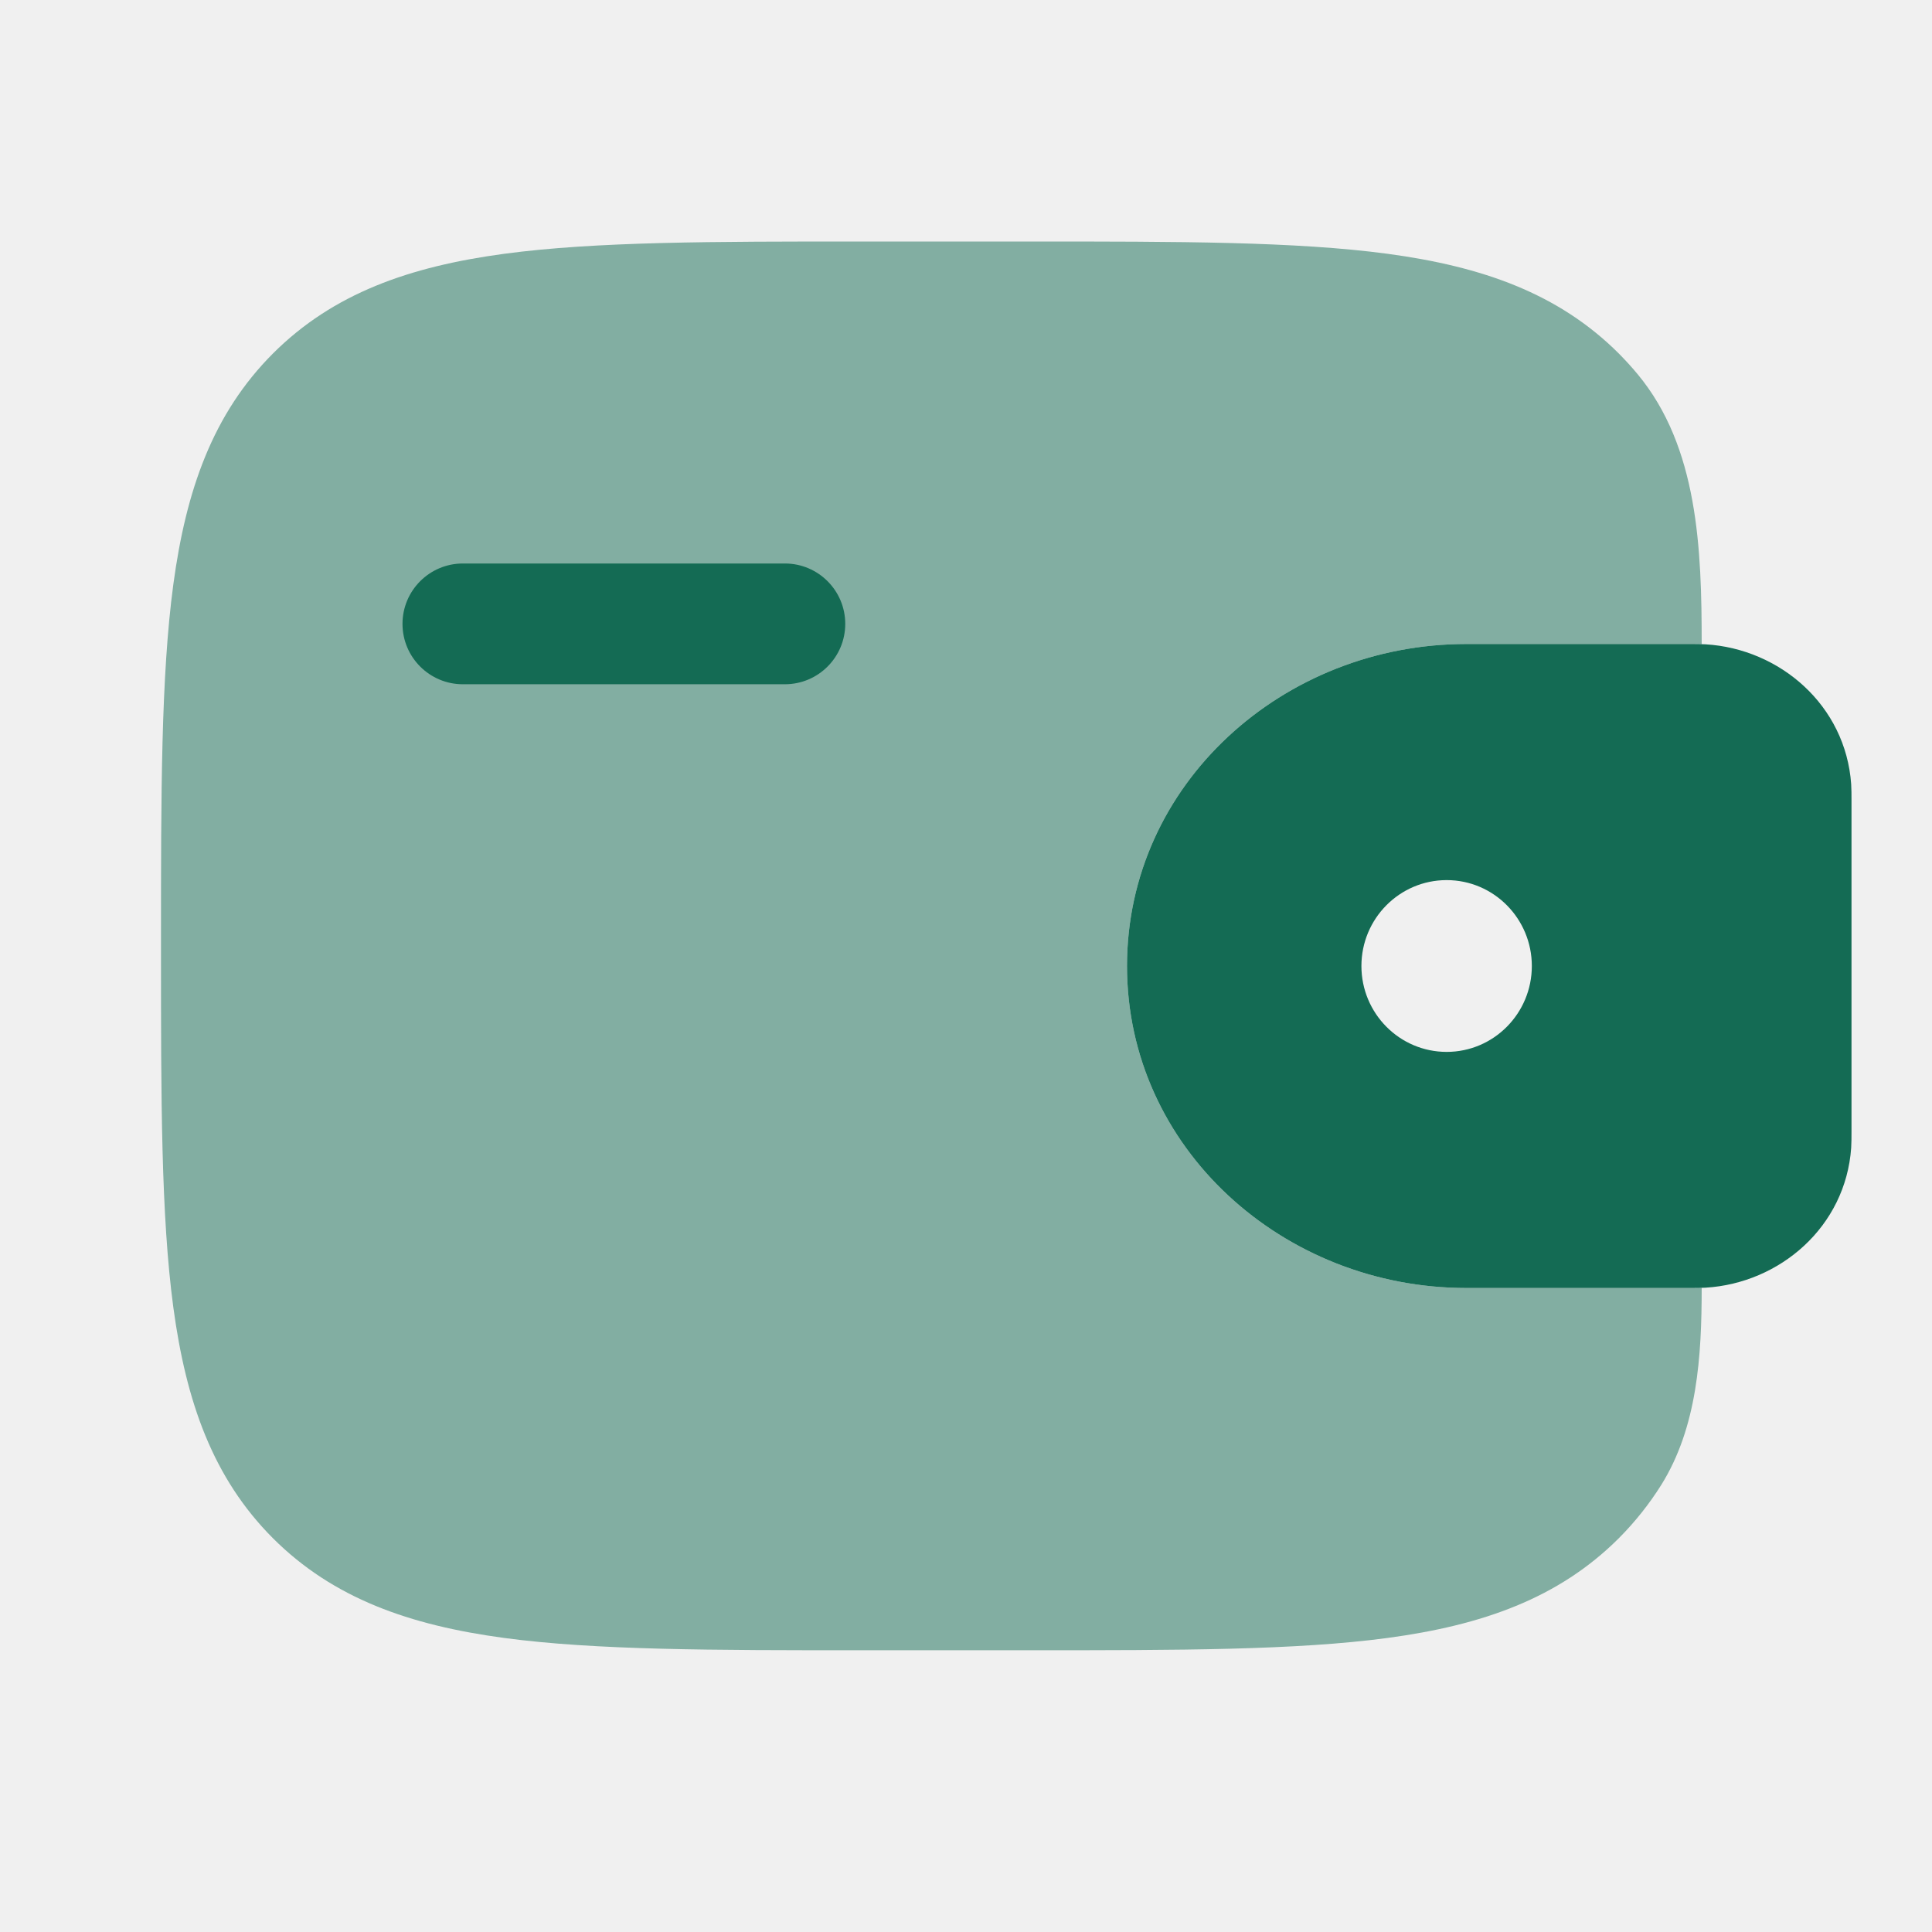
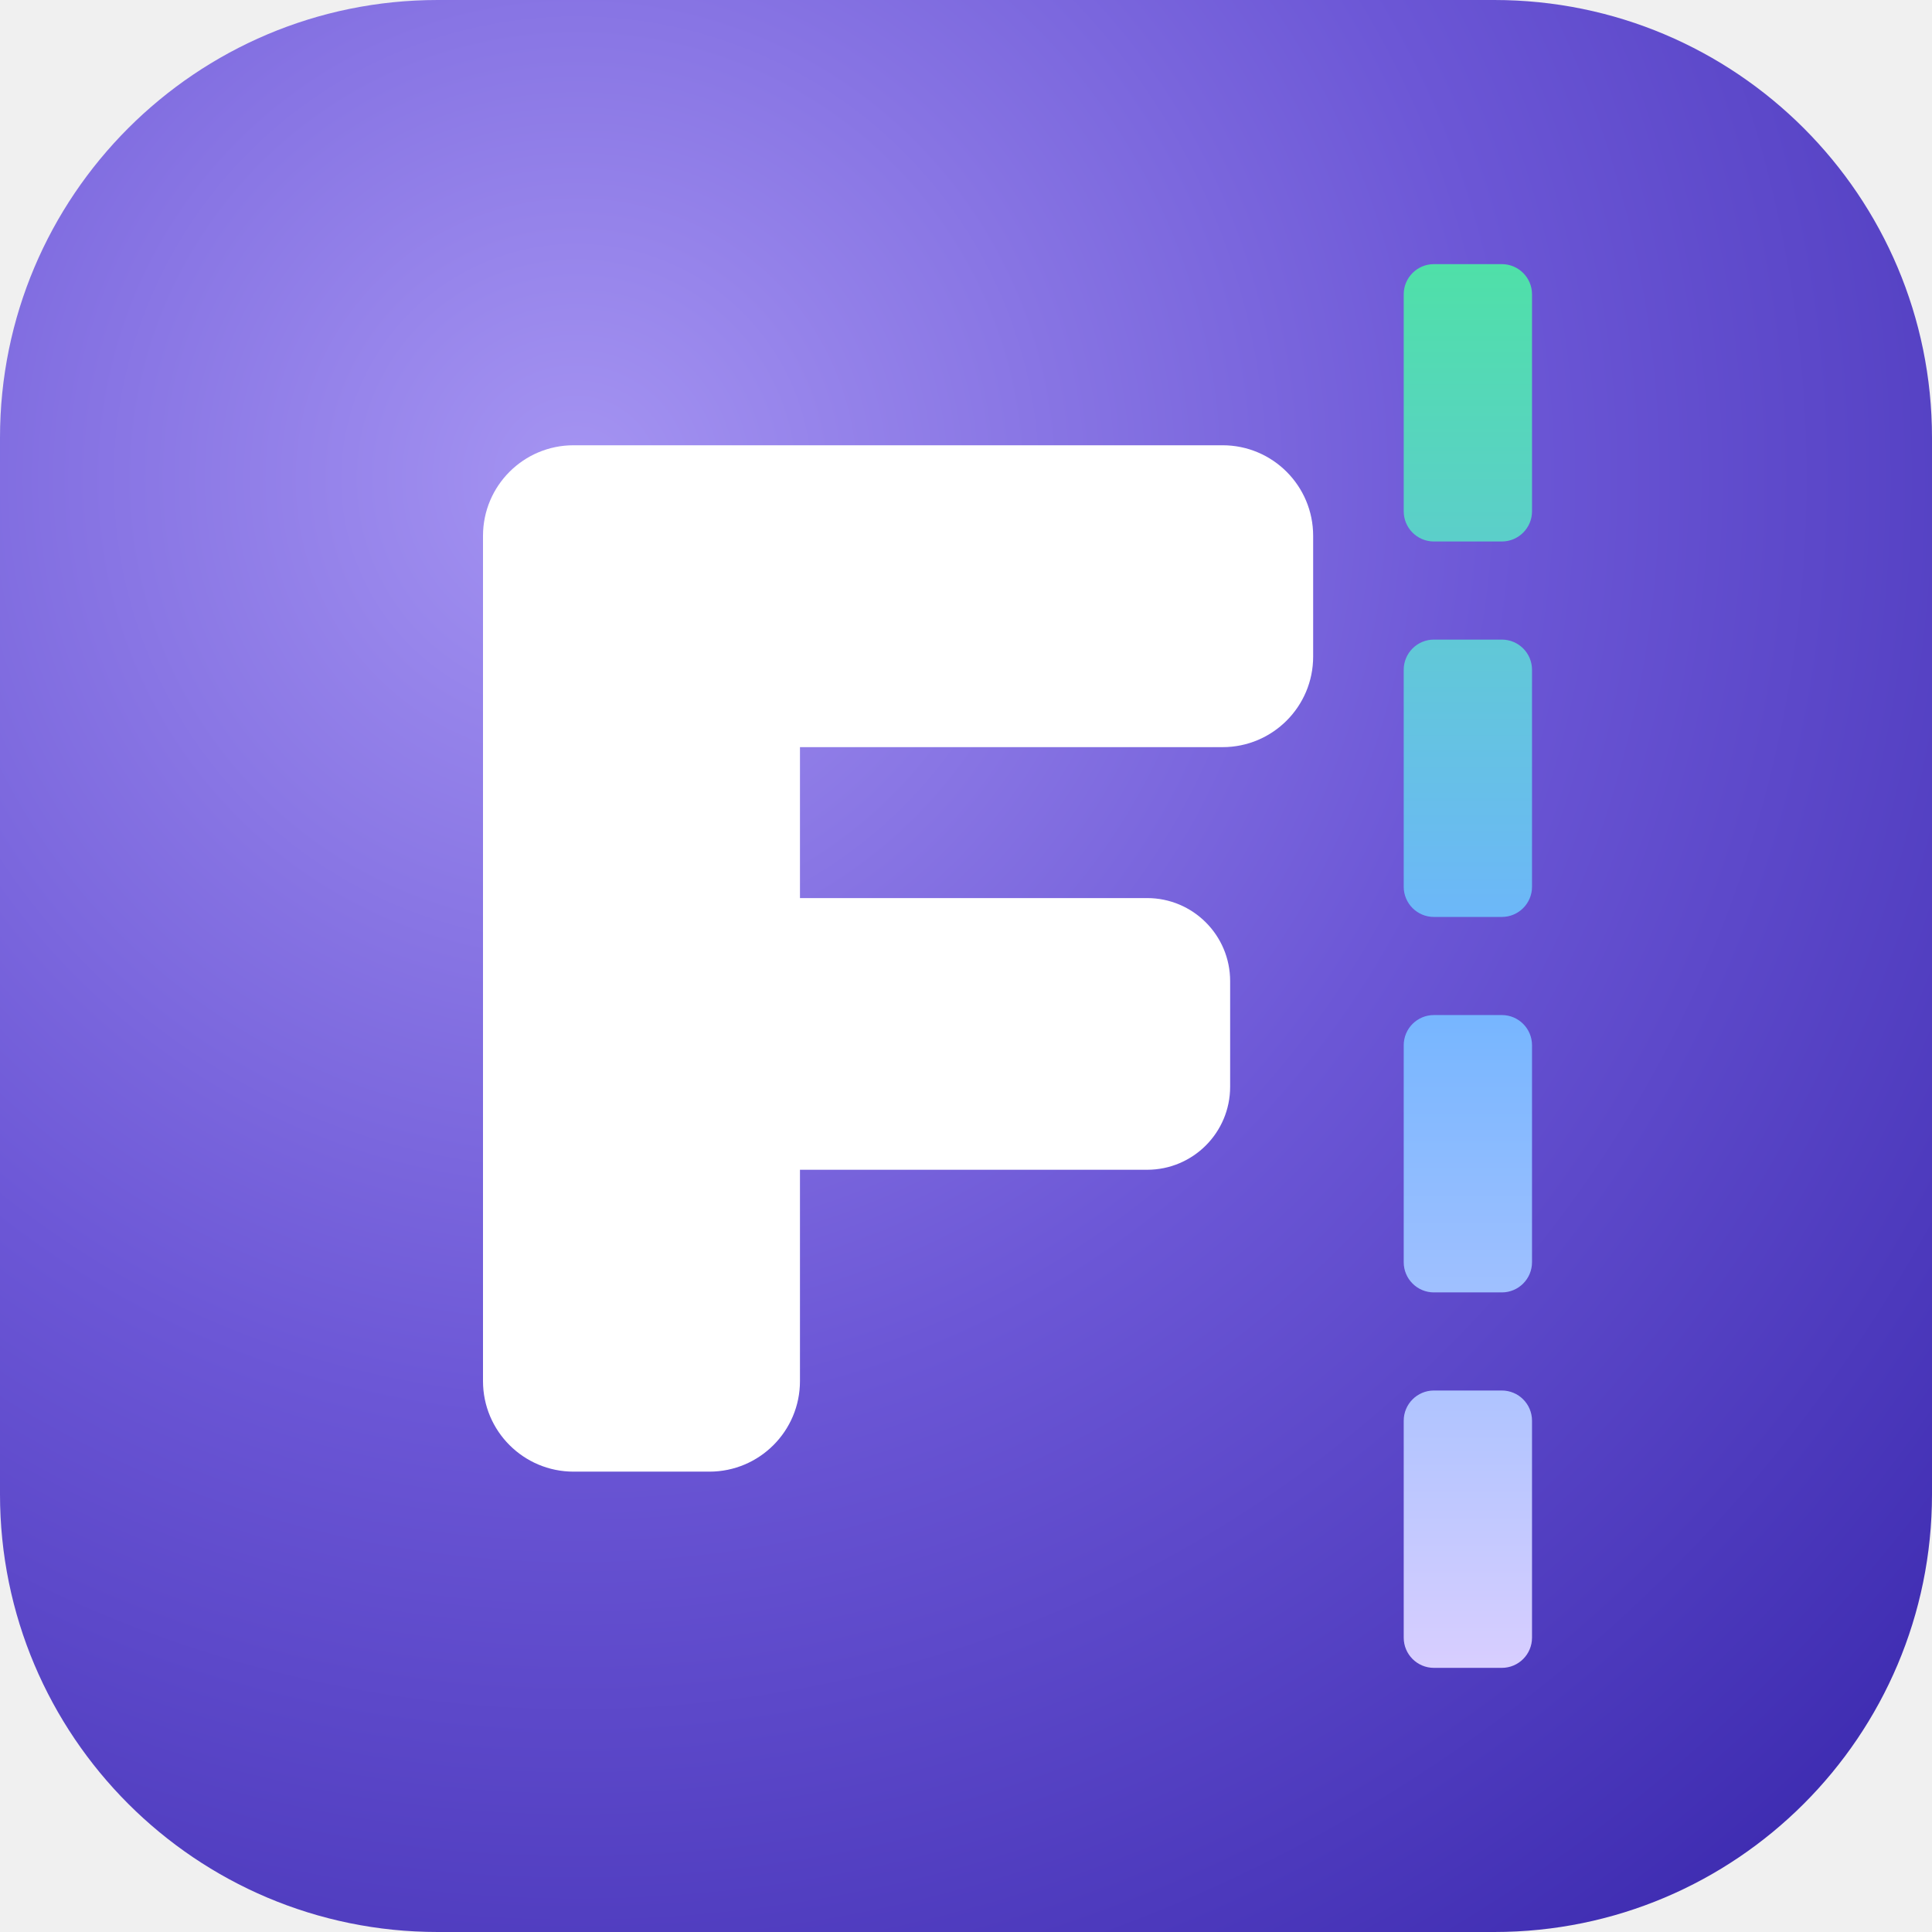
- <svg xmlns="http://www.w3.org/2000/svg" width="800px" height="800px" viewBox="0 0 24 24" fill="none">
-   <g id="SVGRepo_bgCarrier" stroke-width="0" />
-   <g id="SVGRepo_tracerCarrier" stroke-linecap="round" stroke-linejoin="round" />
-   <g id="SVGRepo_iconCarrier">
-     <path d="M5.75 7C5.336 7 5 7.336 5 7.75C5 8.164 5.336 8.5 5.75 8.5H9.75C10.164 8.5 10.5 8.164 10.5 7.75C10.5 7.336 10.164 7 9.75 7H5.75Z" fill="#146b54" />
-     <path fill-rule="evenodd" clip-rule="evenodd" d="M21.188 8.004C21.126 8 21.058 8 20.988 8L20.971 8H18.215C15.944 8 14 9.736 14 12C14 14.264 15.944 16 18.215 16H20.971L20.988 16C21.058 16 21.126 16 21.188 15.996C22.111 15.94 22.927 15.239 22.996 14.259C23 14.195 23 14.126 23 14.062L23 14.044V9.956L23 9.938C23 9.874 23 9.805 22.996 9.741C22.927 8.761 22.111 8.06 21.188 8.004ZM17.971 13.067C18.555 13.067 19.029 12.589 19.029 12C19.029 11.411 18.555 10.933 17.971 10.933C17.386 10.933 16.912 11.411 16.912 12C16.912 12.589 17.386 13.067 17.971 13.067Z" fill="#146b54" />
-     <path opacity="0.5" d="M21.139 8.002C21.139 6.821 21.096 5.554 20.342 4.647C20.269 4.559 20.191 4.474 20.109 4.391C19.36 3.643 18.411 3.311 17.239 3.153C16.1 3 14.644 3 12.806 3H10.694C8.856 3 7.4 3 6.261 3.153C5.089 3.311 4.14 3.643 3.391 4.391C2.643 5.14 2.311 6.089 2.153 7.261C2 8.4 2 9.856 2 11.694V11.806C2 13.644 2 15.1 2.153 16.239C2.311 17.411 2.643 18.36 3.391 19.109C4.14 19.857 5.089 20.189 6.261 20.347C7.4 20.5 8.856 20.5 10.694 20.5H12.806C14.644 20.5 16.1 20.5 17.239 20.347C18.411 20.189 19.36 19.857 20.109 19.109C20.313 18.904 20.487 18.684 20.635 18.449C21.085 17.729 21.139 16.847 21.139 15.998C21.091 16 21.04 16 20.988 16L18.215 16C15.944 16 14 14.264 14 12C14 9.736 15.944 8 18.215 8L20.988 8C21.04 8 21.091 8 21.139 8.002Z" fill="#146b54" />
+ <svg xmlns="http://www.w3.org/2000/svg" viewBox="0 0 512 512">
+   <defs>
+     <radialGradient id="bg" cx="0.3" cy="0.25" r="0.95">
+       <stop offset="0" stop-color="#a594f2" />
+       <stop offset="0.5" stop-color="#6c57d6" />
+       <stop offset="1" stop-color="#3d2bb0" />
+     </radialGradient>
+     <linearGradient id="thread" gradientUnits="userSpaceOnUse" x1="0" y1="70" x2="0" y2="442">
+       <stop offset="0" stop-color="#4fe0a8" />
+       <stop offset="0.5" stop-color="#6fb4ff" />
+       <stop offset="1" stop-color="#d8ceff" />
+     </linearGradient>
+     <clipPath id="clip">
+       <rect width="512" height="512" rx="116" />
+     </clipPath>
+   </defs>
+   <rect width="512" height="512" rx="116" fill="url(#bg)" />
+   <g transform="translate(0 0) scale(1)">
+     <g fill="url(#thread)">
+       <rect x="372" y="70" width="34" height="73.5" rx="8" />
+       <rect x="372" y="169.5" width="34" height="73.5" rx="8" />
+       <rect x="372" y="269" width="34" height="73.5" rx="8" />
+       <rect x="372" y="368.5" width="34" height="73.5" rx="8" />
+     </g>
+     <path fill="#fff" d="M128 118h196a24 24 0 0 1 24 24v32a24 24 0 0 1-24 24H212v40h92a22 22 0 0 1 22 22v28a22 22 0 0 1-22 22h-92v56a24 24 0 0 1-24 24h-36a24 24 0 0 1-24-24V142a24 24 0 0 1 24-24z" />
  </g>
</svg>
